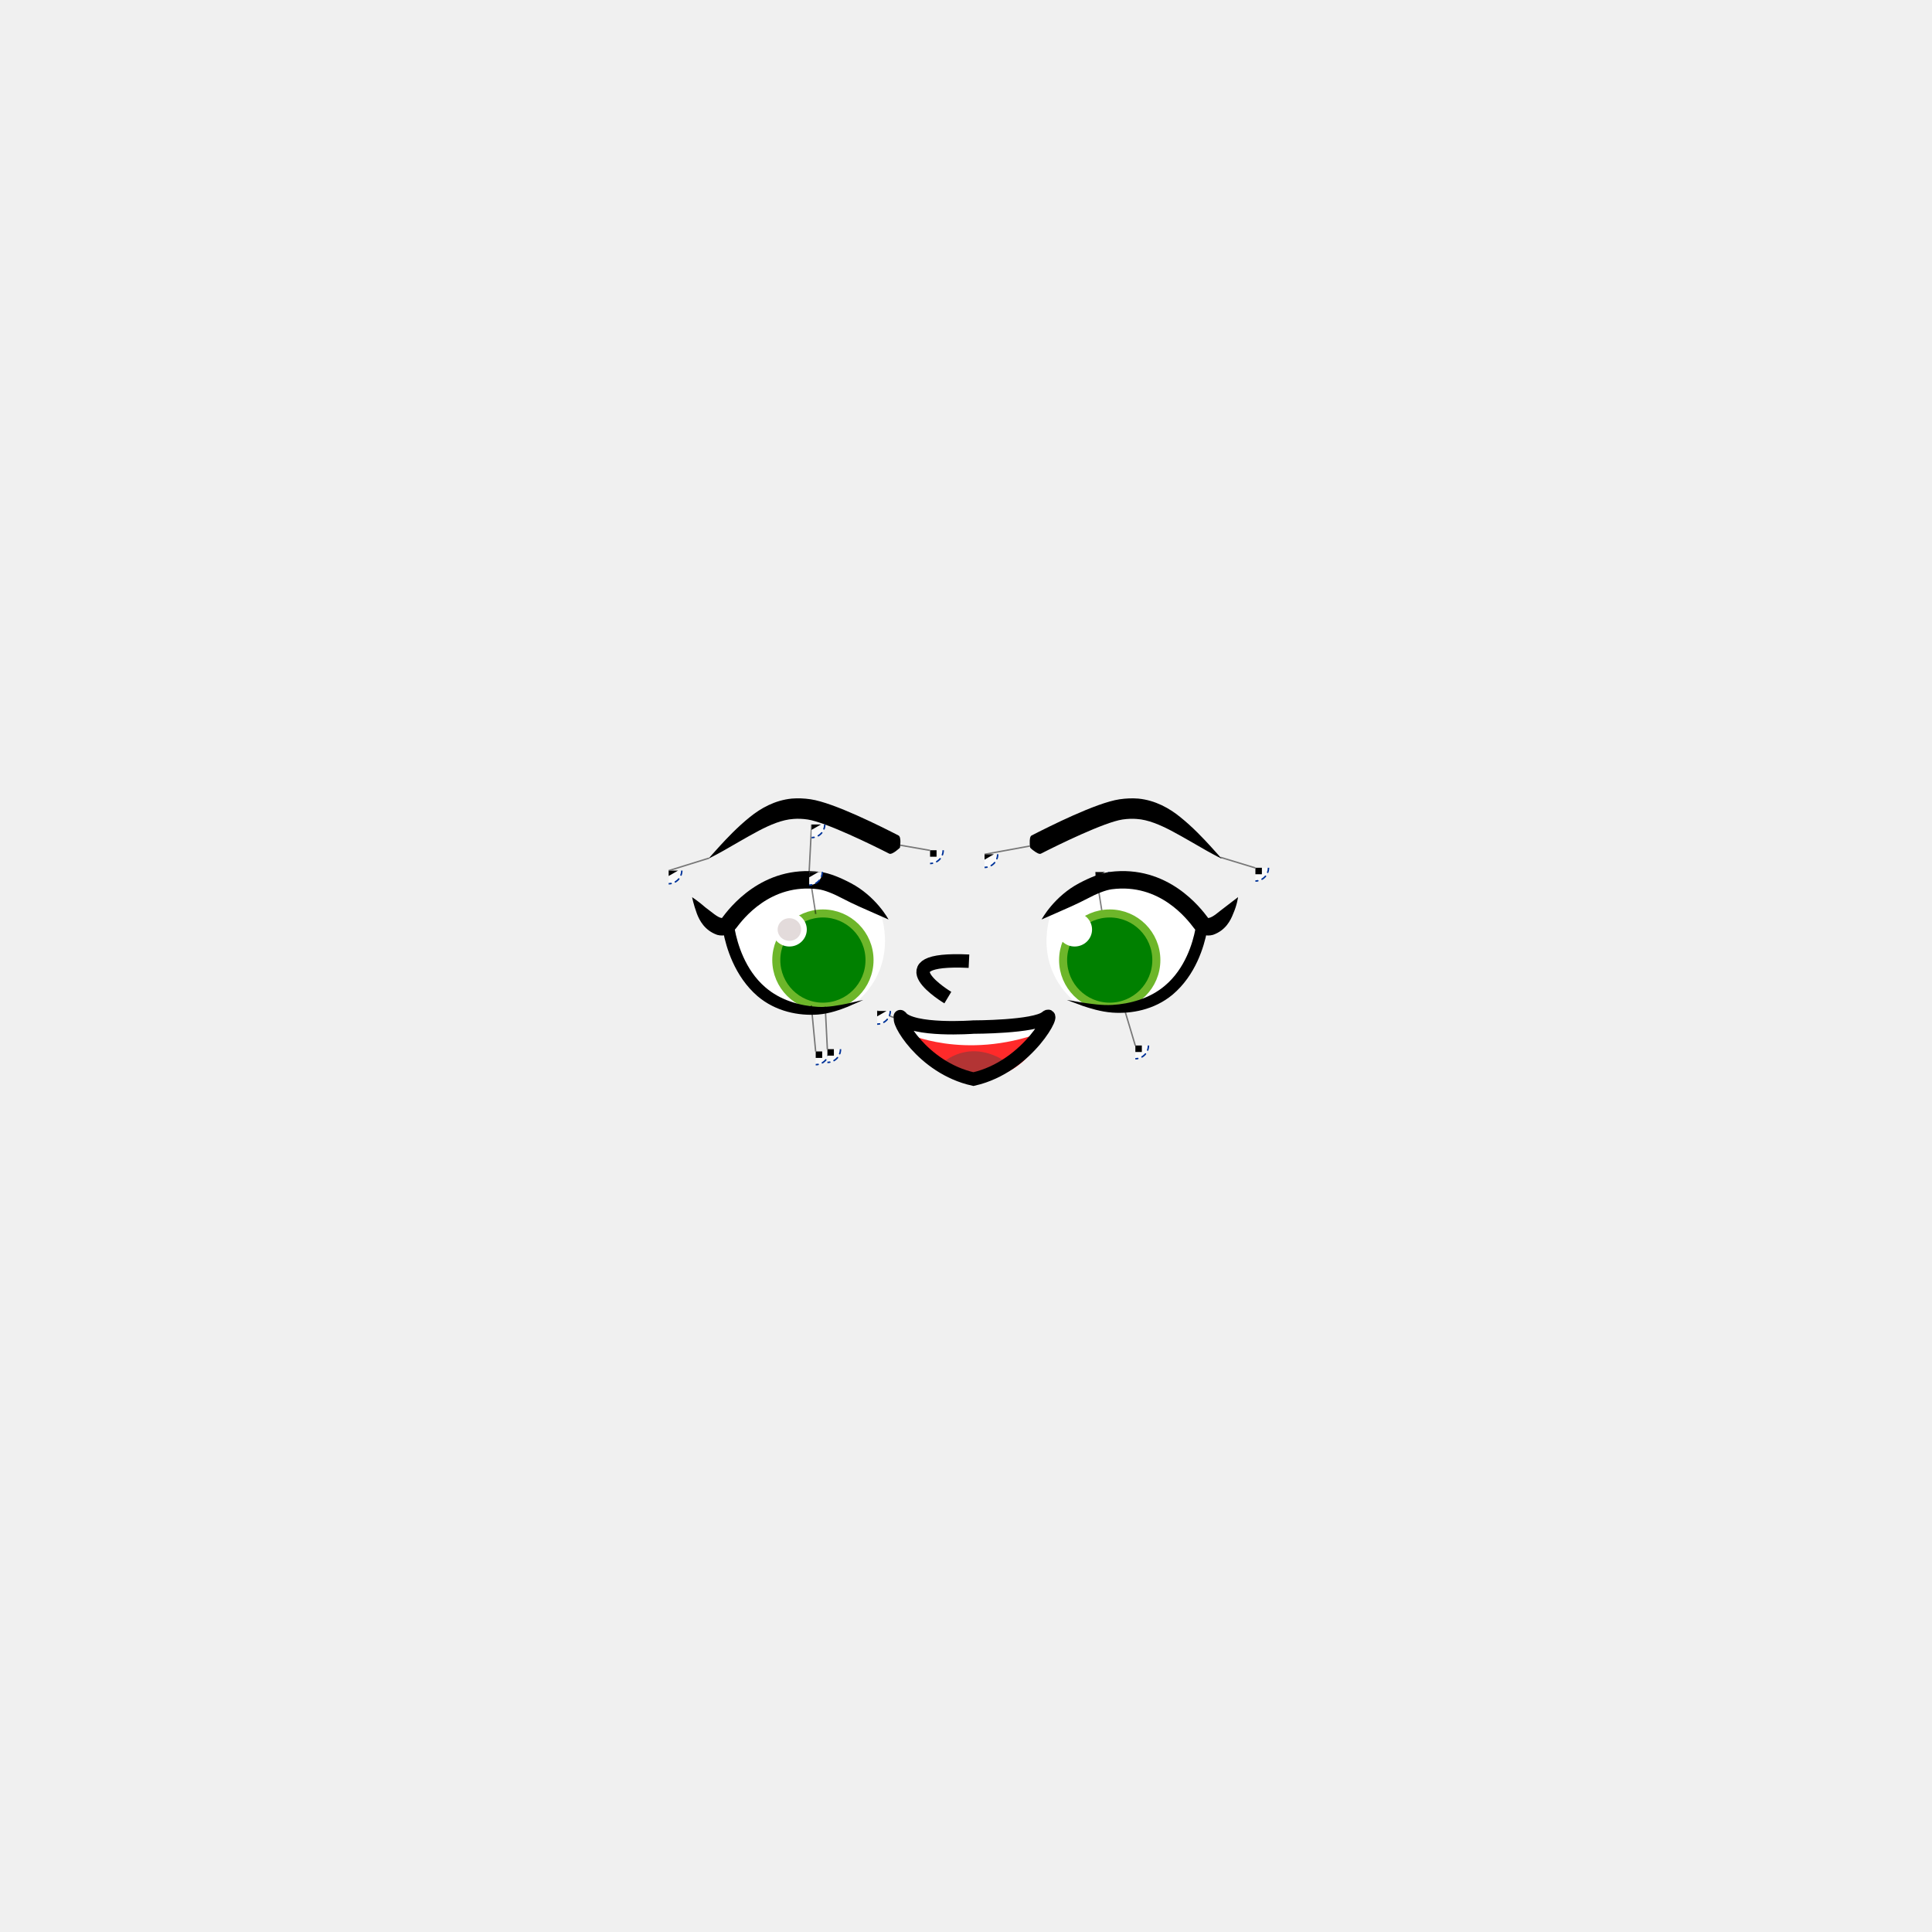
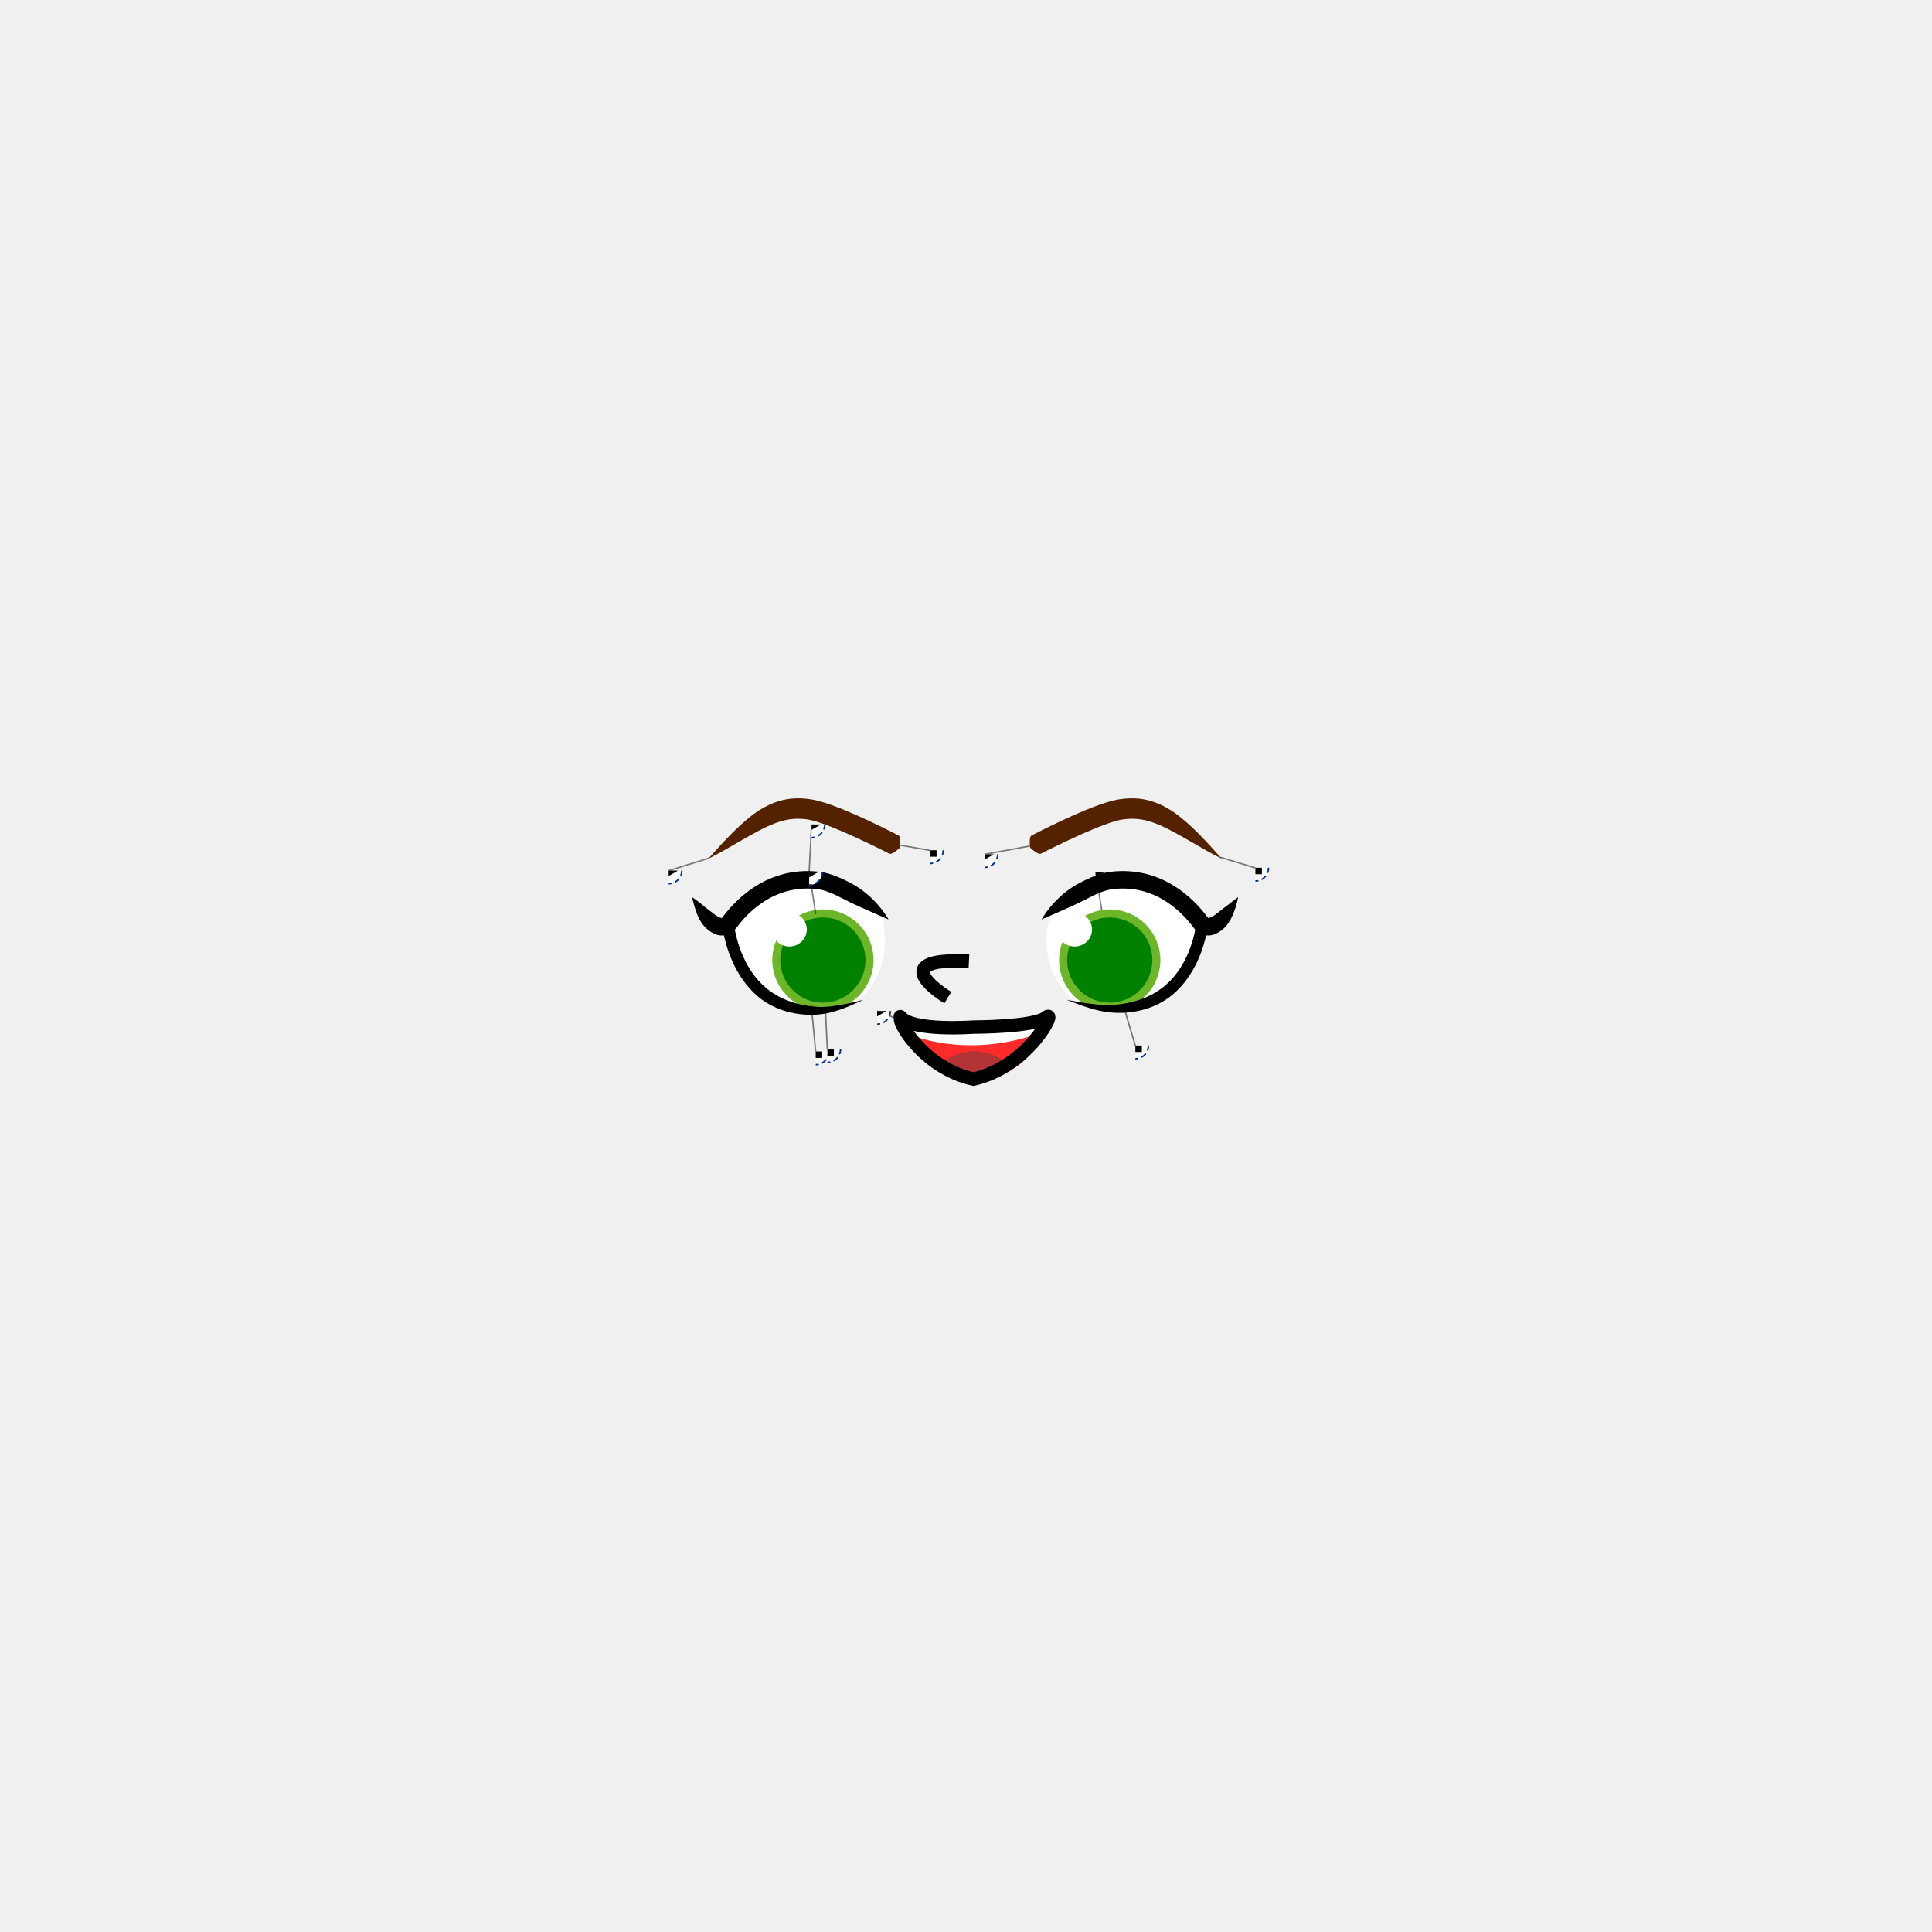
<svg xmlns="http://www.w3.org/2000/svg" xmlns:ns1="http://inkstitch.org/namespace" xmlns:xlink="http://www.w3.org/1999/xlink" width="360mm" height="360mm" viewBox="0 0 360 360" version="1.1" id="svg8">
  <defs id="defs2">
    <marker style="overflow:visible" id="Arrow1Lstart" refX="0.0" refY="0.0" orient="auto">
      <path transform="scale(0.8) translate(12.5,0)" style="fill-rule:evenodd;fill:context-stroke;stroke:context-stroke;stroke-width:1.0pt" d="M 0.0,0.0 L 5.0,-5.0 L -12.5,0.0 L 5.0,5.0 L 0.0,0.0 z " id="path1667" />
    </marker>
    <style id="style824" type="text/css">
    .fil0 {fill:none}
    .fil1 {fill:#003399}
   </style>
    <symbol id="inkstitch_fill_start">
      <path id="inkstitch_circle13166-6" d="m 9.247,-2.6e-6 c -1.9e-6,5.107 -4.14,9.247 -9.247,9.247 C -5.107,9.247 -9.247,5.107 -9.247,-2.6e-6 c 2e-7,-5.107 4.14,-9.247 9.247,-9.247 2.452,0 4.804,0.974 6.538,2.708 1.734,1.734 2.708,4.086 2.708,6.538 0,0 0,0 0,0" style="opacity:1;vector-effect:none;fill:#fafafa;fill-opacity:1;fill-rule:evenodd;stroke:#003399;stroke-width:1.065;stroke-linecap:round;stroke-linejoin:miter;stroke-miterlimit:4;stroke-dasharray:3.195, 3.195;stroke-dashoffset:0;stroke-opacity:1" />
      <path style="opacity:1;vector-effect:none;fill:#000000;fill-opacity:1;fill-rule:evenodd;stroke:none;stroke-width:2.742;stroke-linecap:butt;stroke-linejoin:miter;stroke-miterlimit:4;stroke-dasharray:none;stroke-dashoffset:0;stroke-opacity:1" d="m 6.573,0.004 c 0,0 -10.451,6.034 -10.451,6.034 0,0 0,-12.068 0,-12.068 0,0 10.451,6.034 10.451,6.034" id="inkstitch_path4183" />
    </symbol>
    <symbol id="inkstitch_fill_end">
      <path id="inkstitch_circle13166" d="m 9.22,0.079 c -1.9e-6,5.107 -4.14,9.247 -9.247,9.247 -5.107,0 -9.247,-4.14 -9.247,-9.247 1e-7,-2.452 0.974,-4.804 2.708,-6.538 1.734,-1.734 4.086,-2.708 6.538,-2.708 5.107,0 9.247,4.14 9.247,9.247 0,0 0,0 0,0" style="opacity:1;vector-effect:none;fill:#fafafa;fill-opacity:1;fill-rule:evenodd;stroke:#003399;stroke-width:1.065;stroke-linecap:round;stroke-linejoin:miter;stroke-miterlimit:4;stroke-dasharray:3.195, 3.195;stroke-dashoffset:0;stroke-opacity:1" />
      <path style="opacity:1;fill:#000000;fill-opacity:1;fill-rule:nonzero;stroke:none;stroke-width:2.272;stroke-linecap:round;stroke-linejoin:round;stroke-miterlimit:4;stroke-dasharray:4.819, 4.819;stroke-dashoffset:0;stroke-opacity:1;paint-order:fill markers stroke" d="m -4.57,-4.57 c 0,0 9.141,0 9.141,0 0,0 0,9.141 0,9.141 0,0 -9.141,0 -9.141,0 0,0 0,-9.141 0,-9.141" id="inkstitch_rect5371-2" />
    </symbol>
  </defs>
  <g id="layer1" transform="translate(-9.390503,72.39051)" style="display:none;opacity:0.5">
    <circle id="path3704-5-2" cx="189.391" cy="107.609" r="49.952" style="opacity:0.335;fill:none;stroke:#000000;stroke-width:1;stroke-linecap:butt;stroke-linejoin:round;stroke-miterlimit:4;stroke-dasharray:0.5, 0.5;stroke-dashoffset:0" />
    <circle id="path3704-5" cx="189.391" cy="107.609" r="69.933" style="opacity:0.335;fill:none;stroke:#000000;stroke-width:1;stroke-linecap:butt;stroke-linejoin:round;stroke-miterlimit:4;stroke-dasharray:0.5, 0.5;stroke-dashoffset:0" />
    <circle id="path3704-4" cx="189.391" cy="107.609" r="84.919" style="opacity:0.335;fill:none;stroke:#000000;stroke-width:1;stroke-linecap:butt;stroke-linejoin:round;stroke-miterlimit:4;stroke-dasharray:0.5, 0.5;stroke-dashoffset:0" />
    <circle id="path3704" cx="189.391" cy="107.609" r="99.905" style="opacity:0.335;fill:none;stroke:#000000;stroke-width:1;stroke-linecap:butt;stroke-linejoin:round;stroke-miterlimit:4;stroke-dasharray:0.5, 0.5;stroke-dashoffset:0" />
    <rect style="opacity:0.335;fill:none;stroke:#000000;stroke-width:1;stroke-linecap:butt;stroke-linejoin:round;stroke-miterlimit:4;stroke-dasharray:0.5, 0.5;stroke-dashoffset:0" id="rect3742" width="319.61" height="319.61" x="29.586" y="-52.195" ry="44.043" />
    <g style="clip-rule:evenodd;fill:#f9f9f9;fill-opacity:1;fill-rule:evenodd;stroke:#999999;stroke-width:20.97;stroke-miterlimit:4;stroke-dasharray:none;stroke-opacity:1;image-rendering:optimizeQuality;shape-rendering:geometricPrecision;text-rendering:geometricPrecision" id="g845" transform="matrix(0,0.0056763,-0.0056763,0,341.0344,-359.1566)">
      <path style="fill:#f9f9f9;fill-opacity:1;stroke:none;stroke-width:25.769;stroke-miterlimit:4;stroke-dasharray:none;stroke-opacity:1" d="m 53158.869,23350.193 h 1826.028 266.315 c 998.46,0 1815.618,892.05 1815.618,1982.018 v 2766.111 c 0,1089.966 -817.159,1982.014 -1815.618,1982.014 h -242.024 -2001.257 -290.607 c -999.324,0 -1816.482,-892.048 -1816.482,-1982.014 v -2766.111 c 0,-1089.968 817.158,-1982.018 1816.482,-1982.018 z" id="path992" />
      <path id="path912" d="m 54083.958,25539.209 h -26.503 c -7.363,0 -13.988,-5.89 -13.988,-13.985 v -150.92 c 0,-7.362 6.625,-13.252 13.988,-13.252 h 26.503 c 7.36,0 13.989,5.89 13.989,13.252 v 150.92 c 0,8.095 -6.629,13.985 -13.989,13.985 z m -800.235,-1439.978 c 33.129,-5.153 58.895,-34.602 58.895,-69.2 v 0 c 0,-38.282 -30.919,-69.938 -69.2,-69.938 h -73.619 c -19.139,0 -35.337,-8.835 -44.907,-25.032 -10.308,-16.195 -10.308,-34.6 -1.474,-51.531 22.087,-41.963 64.05,-70.675 118.526,-70.675 h 1423.783 c 75.827,0 137.666,61.84 137.666,137.669 v 148.707 h 226.01 c 847.349,0 1540.835,693.488 1540.835,1540.837 v 2150.396 c 0,847.35 -693.487,1540.835 -1540.835,1540.835 h -205.396 v 146.502 c 0,77.299 -62.575,139.874 -139.876,139.874 h -1418.629 c -76.563,0 -139.874,-62.575 -139.874,-139.874 v -146.502 h -246.624 c -848.083,0 -1541.57,-693.485 -1541.57,-1540.835 v -2150.396 c 0,-847.349 693.487,-1540.837 1541.57,-1540.837 z m 861.339,5341.024 v -54.477 c 0,-22.087 10.305,-41.226 26.503,-54.479 h 86.868 c 16.195,13.253 26.503,32.392 26.503,54.479 v 54.477 c 0,38.281 -31.656,69.938 -69.938,69.938 v 0 c -38.282,0 -69.936,-31.657 -69.936,-69.938 z m 362.201,-27.239 c 0,-38.281 31.657,-69.938 69.938,-69.938 38.282,0 69.939,31.657 69.939,69.938 0,39.018 -31.657,69.938 -69.939,69.938 -38.281,0 -69.938,-30.92 -69.938,-69.938 z m -362.201,-5371.944 v -54.476 c 0,-38.282 31.654,-69.939 69.936,-69.939 v 0 c 38.282,0 69.938,31.657 69.938,69.939 v 54.476 c 0,24.295 -12.515,45.644 -30.921,58.159 h -78.034 c -18.404,-12.515 -30.919,-33.864 -30.919,-58.159 z m 362.939,-27.239 c 0,-38.282 30.919,-69.199 69.2,-69.199 38.282,0 69.203,30.917 69.203,69.199 0,38.282 -30.921,69.203 -69.203,69.203 -38.281,0 -69.2,-30.921 -69.2,-69.203 z m -427.724,999.74 c 78.036,345.27 84.66,396.805 37.544,800.233 l 9.572,943.79 c 1.471,191.407 58.893,336.438 58.893,525.637 v 1057.897 l -38.279,69.938 h -154.601 l -38.282,-69.938 v -1057.897 c 0,-189.199 57.424,-334.229 58.895,-525.637 l 9.57,-943.79 c -47.115,-403.428 -40.489,-454.963 37.547,-800.233 0.735,-4.416 5.153,-7.36 9.57,-7.36 4.418,0 8.098,2.944 9.571,7.36 z m -424.778,3231.118 h -1105.751 v -264.292 h 1105.751 z m 0,-798.761 h -1141.825 v -25.032 l 645.634,-688.332 h -609.56 v -243.678 h 1147.713 v 22.822 l -644.9,690.543 h 602.938 z m 0,-1462.8 h -1105.751 v -260.609 h 481.465 l -481.465,-365.149 v -314.351 l 525.636,416.68 580.115,-449.808 v 318.768 l -509.441,393.86 h 509.441 z m 1420.099,2455.914 c 26.503,-44.171 45.646,-80.982 56.686,-111.9 10.308,-30.921 16.198,-61.104 16.198,-90.552 0,-29.447 -6.625,-53.005 -19.878,-71.409 -12.515,-17.669 -29.447,-26.503 -50.061,-26.503 -28.711,0 -61.839,31.657 -98.647,95.703 -5.889,10.308 -10.308,18.404 -13.988,23.558 l -27.239,48.59 c -26.503,47.116 -56.688,81.714 -90.551,104.537 -33.128,22.822 -71.41,33.866 -114.11,33.866 -57.421,0 -104.537,-21.351 -141.347,-64.784 -37.544,-43.436 -55.951,-99.386 -55.951,-168.588 0,-25.03 3.681,-53.003 9.573,-82.45 5.889,-29.448 14.723,-62.578 27.238,-98.652 h 167.851 c -21.351,34.601 -38.282,66.994 -50.061,97.912 -11.779,31.657 -17.67,57.424 -17.67,79.509 0,24.294 5.153,42.699 15.461,56.686 10.305,13.989 24.294,20.613 41.962,20.613 12.514,0 24.293,-3.681 35.337,-11.779 11.043,-8.833 20.612,-20.613 29.447,-37.543 l 46.38,-83.927 c 39.018,-70.673 75.09,-117.79 108.22,-142.082 32.392,-24.294 71.409,-36.073 117.051,-36.073 69.939,0 125.889,23.558 169.326,71.409 42.696,47.85 64.045,110.428 64.045,189.199 0,26.502 -2.206,55.95 -8.096,87.607 -5.889,30.919 -14.724,65.52 -26.503,103.066 z m 202.452,-735.451 h -566.864 v 227.481 h -150.18 v -625.021 h 150.18 v 226.745 h 566.864 z m 0,-503.548 h -717.044 v -170.796 h 717.044 z m 0,-505.025 h -566.864 v 227.481 h -150.18 v -625.757 h 150.18 v 226.746 h 566.864 z m -490.3,-1013.725 c -31.655,31.654 -55.213,62.575 -70.674,94.229 -15.459,32.393 -22.821,65.522 -22.821,100.121 0,61.104 20.614,110.43 62.575,148.711 41.964,39.017 95.704,58.159 161.225,58.159 65.521,0 118.527,-19.142 159.018,-57.424 40.488,-38.282 61.1,-87.606 61.1,-149.446 0,-36.073 -7.36,-72.145 -22.819,-108.217 -15.462,-36.073 -37.547,-72.148 -68.466,-108.219 l 190.671,11.042 c 20.614,30.919 36.809,64.049 47.117,100.857 11.043,36.073 16.194,73.619 16.194,113.372 0,41.964 -6.625,82.453 -19.14,121.472 -13.251,38.282 -33.127,74.354 -58.893,106.746 -36.074,46.381 -80.245,81.718 -132.515,106.012 -52.269,24.293 -108.955,36.807 -170.795,36.807 -53.005,0 -103.065,-8.834 -149.446,-27.237 -46.378,-18.405 -87.605,-44.172 -122.941,-78.774 -35.338,-35.337 -62.575,-75.825 -81.717,-121.47 -19.14,-45.641 -28.713,-94.231 -28.713,-145.027 0,-39.756 5.89,-78.038 16.934,-114.846 11.042,-36.808 28.712,-71.409 51.533,-104.537 z m 490.3,-133.252 h -717.044 v -168.586 h 263.554 v -276.806 h -263.554 V 24934.8 h 717.044 v 167.851 h -301.099 v 276.806 h 301.099 z m -3648.533,2242.421 c 0,703.056 576.432,1279.491 1279.488,1279.491 h 2150.398 c 703.057,0 1279.489,-576.435 1279.489,-1279.491 v -2150.396 c 0,-703.058 -576.432,-1279.49 -1279.489,-1279.49 h -2150.398 c -703.056,0 -1279.488,576.432 -1279.488,1279.49 z" class="fil1" style="fill:#f9f9f9;fill-opacity:1;stroke:#999999;stroke-width:52.328;stroke-miterlimit:4;stroke-dasharray:none;stroke-opacity:1;paint-order:stroke fill markers" />
    </g>
    <path id="path1018" style="fill:#999999;stroke:#b3b3b3;stroke-width:0.1;stroke-linecap:butt;stroke-linejoin:miter;stroke-miterlimit:4;stroke-dasharray:none;stroke-opacity:1" d="m 192.926,111.145 -7.071,-7.071 m 7.071,1e-5 -7.071,7.071" />
  </g>
  <g id="layer2" transform="translate(-9.3905,19.3905)" style="display:inline">
    <path id="ellipse136" style="display:inline;fill:#ffffff;fill-opacity:1;stroke:none;stroke-width:1.709;stroke-miterlimit:4;stroke-dasharray:none;stroke-opacity:1" d="m 158.737,144.705 c -7.337,2e-5 -8.923,3.135 -13.768,7.532 2.665,10.189 8.249,15.769 17.16,15.769 7.336,-1e-5 10.498,-3.256 11.83,-12.62 1.3e-4,-7.304 -7.885,-10.682 -15.222,-10.682 z m 1.757,7.323 c 5.825,4e-5 10.128,0.118 10.128,5.942 -5e-5,5.825 -1.652,9.291 -7.477,9.291 -5.825,10e-5 -7.087,-2.21 -7.087,-8.035 6e-5,-5.825 -1.389,-7.198 4.436,-7.198 z" />
    <path id="path4185" style="display:inline;fill:#ffffff;fill-opacity:1;stroke:none;stroke-width:1.709;stroke-miterlimit:4;stroke-dasharray:none;stroke-opacity:1" d="m 219.695,144.705 c 7.337,2e-5 8.923,3.135 13.768,7.532 -2.665,10.189 -8.249,15.769 -17.16,15.769 -7.336,-1e-5 -10.256,-3.135 -11.588,-12.498 -1.3e-4,-7.304 7.643,-10.803 14.98,-10.803 z m -1.757,7.323 c -5.825,4e-5 -10.128,0.118 -10.128,5.942 5e-5,5.825 1.652,9.291 7.477,9.291 5.825,10e-5 7.087,-2.21 7.087,-8.035 -6e-5,-5.825 1.389,-7.198 -4.436,-7.198 z" />
    <path style="fill:none;stroke:#ffffff;stroke-width:1;stroke-linecap:butt;stroke-linejoin:miter;stroke-miterlimit:4;stroke-dasharray:none;stroke-opacity:1" d="m 172.881,150.61 c 0,0 4.118,10 -5.087,17.026" id="path7965" />
    <path style="fill:none;fill-opacity:1;stroke:#ffffff;stroke-width:1;stroke-linecap:butt;stroke-linejoin:miter;stroke-miterlimit:4;stroke-dasharray:none;stroke-opacity:1" d="m 205.809,150.61 c 0,0 -4.118,10 5.087,17.026" id="path8534" />
    <circle id="path179" cx="162.727" cy="159.506" style="display:inline;fill:#008000;fill-opacity:1;stroke-width:0.152" r="8.686" ns1:row_spacing_mm="0.20" />
    <circle id="circle1589" cx="162.727" cy="159.506" style="display:inline;fill:none;stroke:#6db62a;stroke-width:1.5;stroke-miterlimit:4;stroke-dasharray:none;stroke-opacity:1" r="8.686" />
    <circle id="circle4187" cx="216.172" cy="159.506" style="display:inline;fill:#008000;fill-opacity:1;stroke:none;stroke-width:0.152" r="8.686" ns1:row_spacing_mm="0.20" />
    <g id="command_group8" transform="matrix(0.264583,0,0,0.264583,9.3905,-19.3905)">
      <path id="command_connector8" d="m 799.564,736.421 -8.62,-28.823" style="fill:none;stroke:#000000;stroke-width:1px;stroke-opacity:0.5" />
      <use id="command_use9525" xlink:href="#inkstitch_fill_end" height="100%" width="100%" x="799.588" y="736.306" />
    </g>
    <g id="command_group7" transform="matrix(0.264583,0,0,0.264583,9.3905,-19.3905)">
      <path id="command_connector7" d="m 771.621,614.153 4.73,29.572" style="fill:none;stroke:#000000;stroke-width:1px;stroke-opacity:0.5" />
      <use id="command_use1533" xlink:href="#inkstitch_fill_start" height="100%" width="100%" x="771.618" y="614.117" />
    </g>
    <circle id="circle4189" cx="216.172" cy="159.506" style="display:inline;fill:#008000;stroke:#6db62a;stroke-width:1.5;stroke-miterlimit:4;stroke-dasharray:none;stroke-opacity:1" r="8.686" />
    <path id="path851" style="display:inline;fill:#ff2a2a;stroke:none;stroke-width:1.193;stroke-linecap:butt;stroke-linejoin:miter;stroke-miterlimit:4;stroke-dasharray:none;stroke-opacity:1" d="m 176.899,170.022 c -1.169,0.023 3.941,12.086 13.877,11.663 10.598,0.451 14.617,-11.123 12.469,-9.32 -2.147,1.804 -12.227,0.714 -12.227,0.714 0,0 -11.533,0.363 -13.681,-1.441 -0.134,-0.113 -0.361,-1.618 -0.439,-1.616 z" />
    <path style="display:inline;fill:#b33434;fill-opacity:1;stroke:none;stroke-width:0.152;stroke-linecap:butt;stroke-linejoin:miter;stroke-miterlimit:4;stroke-dasharray:none;stroke-opacity:1" d="m 190.418,177.468 c 0,0 -7.904,1.308 -5.956,2.231 7.658,3.629 12.429,0.41 12.429,0.41 0,0 -1.977,-2.874 -6.473,-2.641 z" id="path7235" />
    <path style="fill:none;stroke:#b33434;stroke-width:1.172;stroke-linecap:butt;stroke-linejoin:miter;stroke-miterlimit:4;stroke-dasharray:none;stroke-opacity:1" d="m 184.577,179.855 c 0,0 5.247,-6.187 13.127,-0.089" id="path7084" ns1:repeats="2" />
    <ellipse style="fill:#ffffff;stroke-width:0.144" id="path319" cx="156.092" cy="153.627" rx="3.018" ry="2.93" />
-     <ellipse style="display:inline;fill:#e3dbdb;stroke:#ffffff;stroke-width:1.055;stroke-miterlimit:4;stroke-dasharray:none;stroke-opacity:1" id="ellipse5489" cx="156.482" cy="153.813" rx="2.716" ry="2.637" />
+     <ellipse style="display:inline;fill:none;stroke:#ffffff;stroke-width:1.055;stroke-miterlimit:4;stroke-dasharray:none;stroke-opacity:1" id="ellipse5489" cx="156.482" cy="153.813" rx="2.716" ry="2.637" />
    <path style="fill:none;stroke:#ffffff;stroke-width:2.5;stroke-linecap:butt;stroke-linejoin:miter;stroke-miterlimit:4;stroke-dasharray:none;stroke-opacity:1" d="m 178.69,171.948 c 0,0 10.337,4.971 24.254,-0.099" id="path1792" />
    <ellipse style="fill:#ffffff;stroke-width:0.144" id="ellipse4191" cx="209.538" cy="153.627" rx="3.018" ry="2.93" />
    <ellipse style="display:inline;fill:none;stroke:#ffffff;stroke-width:1.055;stroke-miterlimit:4;stroke-dasharray:none;stroke-opacity:1" id="ellipse4193" cx="209.634" cy="153.813" rx="2.716" ry="2.637" />
-     <path style="display:inline;fill:#000000;fill-opacity:1;fill-rule:nonzero;stroke:none;stroke-width:7.55;stroke-linecap:butt;stroke-linejoin:miter;stroke-miterlimit:4;stroke-dasharray:none;stroke-opacity:1" d="m 175.089,139.674 c 0.55,0.282 1.992,-1.106 1.992,-1.106 0,0 0.319,-1.977 -0.26,-2.274 l 0.002,-0.005 c -3.148,-1.613 -12.042,-6.106 -16.388,-6.745 -1.223,-0.18 -2.377,-0.223 -3.5,-0.131 -3.164,0.309 -5.793,1.802 -7.798,3.428 0,0 0,0 0,0 -2.352,1.882 -4.392,4.069 -5.625,5.415 -1.321,1.443 -2.105,2.352 -2.105,2.352 0,0 1.08,-0.525 2.793,-1.483 1.71,-0.956 4.029,-2.363 6.621,-3.743 0,0 0,0 0,0 2.059,-1.067 4.285,-2.045 6.426,-2.175 0.802,-0.066 1.672,-0.038 2.634,0.103 3.36,0.494 12.095,4.772 15.205,6.366 z" id="path542" ns1:angle="90" />
+     <path style="display:inline;fill:#552200;fill-opacity:1;fill-rule:nonzero;stroke:none;stroke-width:7.55;stroke-linecap:butt;stroke-linejoin:miter;stroke-miterlimit:4;stroke-dasharray:none;stroke-opacity:1" d="m 175.089,139.674 c 0.55,0.282 1.992,-1.106 1.992,-1.106 0,0 0.319,-1.977 -0.26,-2.274 l 0.002,-0.005 c -3.148,-1.613 -12.042,-6.106 -16.388,-6.745 -1.223,-0.18 -2.377,-0.223 -3.5,-0.131 -3.164,0.309 -5.793,1.802 -7.798,3.428 0,0 0,0 0,0 -2.352,1.882 -4.392,4.069 -5.625,5.415 -1.321,1.443 -2.105,2.352 -2.105,2.352 0,0 1.08,-0.525 2.793,-1.483 1.71,-0.956 4.029,-2.363 6.621,-3.743 0,0 0,0 0,0 2.059,-1.067 4.285,-2.045 6.426,-2.175 0.802,-0.066 1.672,-0.038 2.634,0.103 3.36,0.494 12.095,4.772 15.205,6.366 z" id="path542" ns1:angle="90" />
+     <path style="display:inline;fill:#552200;fill-opacity:1;fill-rule:nonzero;stroke:none;stroke-width:7.55;stroke-linecap:butt;stroke-linejoin:miter;stroke-miterlimit:4;stroke-dasharray:none;stroke-opacity:1" d="m 201.609,136.289 c -0.3,0.158 -0.356,0.792 -0.339,1.348 -0.018,0.479 0.081,0.93 0.081,0.93 0,0 0.315,0.338 0.715,0.599 0.443,0.334 0.984,0.66 1.28,0.513 3.111,-1.594 11.846,-5.873 15.205,-6.366 0.962,-0.141 1.831,-0.169 2.634,-0.103 2.141,0.129 4.367,1.108 6.426,2.175 0,0 0,0 0,0 2.592,1.38 4.911,2.786 6.621,3.743 1.713,0.958 2.793,1.483 2.793,1.483 0,0 -0.784,-0.909 -2.105,-2.352 -1.233,-1.347 -3.273,-3.534 -5.625,-5.415 0,0 0,0 0,0 -2.005,-1.626 -4.634,-3.12 -7.798,-3.428 -1.123,-0.092 -2.277,-0.049 -3.5,0.131 -4.346,0.639 -13.24,5.132 -16.388,6.745 z" id="path4195" ns1:angle="90" />
    <path style="display:inline;fill:#000000;fill-rule:nonzero;stroke:none;stroke-width:2.5;stroke-linecap:butt;stroke-linejoin:miter;stroke-miterlimit:4;stroke-dasharray:none;stroke-opacity:1" d="m 143.902,151.676 c -0.78,-0.071 -1.918,-1.148 -3.061,-1.976 -1.353,-1.187 -2.492,-1.919 -2.492,-1.919 0,0 0.257,1.324 0.895,3.074 0.477,1.245 1.43,3.123 3.78,3.95 1.245,0.349 2.621,-0.03 3.521,-1.226 1.268,-1.683 6.378,-8.423 15.306,-7.273 1.139,0.147 2.781,0.79 4.616,1.763 1.808,0.962 4.301,2.035 5.73,2.662 1.62,0.711 2.758,1.211 2.758,1.211 0,0 -0.584,-1.099 -1.78,-2.51 -1.223,-1.442 -2.983,-3.07 -5.184,-4.234 -1.971,-1.046 -4.018,-1.896 -5.724,-2.116 -10.902,-1.404 -17.061,6.873 -18.317,8.541 -0.08,0.106 -0.04,0.054 -0.048,0.052 z" id="path4097" />
    <path style="display:inline;fill:#000000;fill-rule:nonzero;stroke:none;stroke-width:2.2;stroke-linecap:butt;stroke-linejoin:miter;stroke-miterlimit:4;stroke-dasharray:none;stroke-opacity:1" d="m 150.555,166.237 c 3.393,2.881 7.695,3.677 11.228,3.421 2.201,-0.161 4.268,-0.945 5.538,-1.439 0,0 0,0 0,0 1.832,-0.785 2.926,-1.285 2.926,-1.285 0,0 -1.178,0.251 -3.106,0.706 0,0 0,0 0,0 -1.314,0.26 -3.47,0.701 -5.373,0.584 -3.275,-0.187 -6.99,-1.223 -9.779,-3.655 -3.803,-3.269 -5.201,-8.197 -5.687,-10.782 -0.082,-0.434 -0.455,-0.829 -0.781,-1.117 -0.14,-0.124 -0.282,-0.234 -0.38,-0.307 0,0 0,0 0,0 -0.084,-0.07 -0.154,-0.114 -0.168,-0.124 0,0 0,0 0,0 0,0 0,0 0,0 0,0 0,0 0,0 0,0 0,0 0,0 0,0 0,0 0,0 0,0 0,0 0,0 -0.004,-0.001 -0.003,-0.001 -0.003,-0.001 0,0 4.8e-4,-2.5e-4 -0.003,0.001 0,0 0,0 0,0 0,0 0,0 0,0 0,0 0,0 0,0 0,0 0,0 0,0 0,0 0,0 0,0 0,0 0,0 0,0 -0.003,0.003 -0.08,0.076 -0.143,0.155 0,0 0,0 0,0 -0.085,0.098 -0.192,0.233 -0.3,0.401 -0.246,0.382 -0.475,0.913 -0.383,1.399 0.528,2.805 2.069,8.308 6.415,12.043 z" id="path5189" />
    <path style="display:inline;fill:none;fill-rule:nonzero;stroke:#000000;stroke-width:2.5;stroke-linecap:butt;stroke-linejoin:miter;stroke-miterlimit:4;stroke-dasharray:none;stroke-opacity:1" d="m 186.005,166.497 c 0,0 -12.649,-7.584 3.937,-6.783" id="path1250" />
    <path id="path2163" style="display:inline;fill:none;fill-rule:nonzero;stroke:#000000;stroke-width:2.5;stroke-linecap:butt;stroke-linejoin:miter;stroke-miterlimit:2;stroke-dasharray:none;stroke-dashoffset:0;stroke-opacity:1" d="m 177.338,170.242 c -1.169,0.023 3.866,9.323 13.439,11.444 10.356,-2.335 15.707,-13.304 13.559,-11.5 -2.147,1.804 -13.559,1.804 -13.559,1.804 0,0 -11.386,0.859 -13.614,-1.914 -0.11,-0.137 0.253,0.164 0.175,0.166 z" />
-     <path style="display:inline;fill:#000000;fill-opacity:1;fill-rule:nonzero;stroke:none;stroke-width:7.55;stroke-linecap:butt;stroke-linejoin:miter;stroke-miterlimit:4;stroke-dasharray:none;stroke-opacity:1" d="m 201.609,136.289 c -0.3,0.158 -0.356,0.792 -0.339,1.348 -0.018,0.479 0.081,0.93 0.081,0.93 0,0 0.315,0.338 0.715,0.599 0.443,0.334 0.984,0.66 1.28,0.513 3.111,-1.594 11.846,-5.873 15.205,-6.366 0.962,-0.141 1.831,-0.169 2.634,-0.103 2.141,0.129 4.367,1.108 6.426,2.175 0,0 0,0 0,0 2.592,1.38 4.911,2.786 6.621,3.743 1.713,0.958 2.793,1.483 2.793,1.483 0,0 -0.784,-0.909 -2.105,-2.352 -1.233,-1.347 -3.273,-3.534 -5.625,-5.415 0,0 0,0 0,0 -2.005,-1.626 -4.634,-3.12 -7.798,-3.428 -1.123,-0.092 -2.277,-0.049 -3.5,0.131 -4.346,0.639 -13.24,5.132 -16.388,6.745 z" id="path4195" ns1:angle="90" />
    <g id="command_group4" transform="matrix(0.264583,0,0,0.264583,56.0258,-7.15631)">
      <path id="command_connector4" d="m 707.843,565.009 -24.578,-7.474" style="fill:none;stroke:#000000;stroke-width:1px;stroke-opacity:0.5" />
      <use id="command_use158" xlink:href="#inkstitch_fill_end" height="100%" width="100%" x="707.867" y="564.894" />
    </g>
    <g id="command_group3" transform="matrix(0.264583,0,0,0.264583,-16.4103,-1.09979)">
      <path id="command_connector3" d="m 790.895,532.525 31.949,-5.842" style="fill:none;stroke:#000000;stroke-width:1px;stroke-opacity:0.5" />
      <use id="command_use6621" xlink:href="#inkstitch_fill_start" height="100%" width="100%" x="790.893" y="532.489" />
    </g>
    <path style="display:inline;fill:#000000;fill-rule:nonzero;stroke:none;stroke-width:2.5;stroke-linecap:butt;stroke-linejoin:miter;stroke-miterlimit:4;stroke-dasharray:none;stroke-opacity:1" d="m 235.409,154.805 c 2.339,-0.812 3.284,-2.679 3.762,-3.926 l 0,0 c 0.368,-0.835 0.59,-1.59 0.723,-2.137 l 0,0 c 0,0 0,0 0,0 0.071,-0.292 0.117,-0.526 0.147,-0.692 l 0,0 c 0,0 0,0 0,0 0.015,-0.085 0.025,-0.15 0.032,-0.196 0.003,-0.023 0.006,-0.041 0.008,-0.053 0,0 0,0 0,0 0.002,-0.013 0.003,-0.021 0.003,-0.021 0,0 -0.006,0.004 -0.017,0.012 0,0 0,0 0,0 -0.009,0.007 -0.025,0.019 -0.043,0.032 -0.034,0.025 -0.093,0.07 -0.157,0.119 0,0 0,0 0,0 l 0,0 c -0.118,0.09 -0.336,0.255 -0.554,0.423 0,0 0,0 0,0 l 0,0 c -0.842,0.646 -0.862,0.663 -1.704,1.309 l 0,0 c -1.129,0.816 -2.206,1.907 -3.079,2 -0.007,0.002 0.032,0.054 -0.048,-0.052 -1.256,-1.668 -7.414,-9.946 -18.317,-8.541 -1.706,0.22 -3.753,1.07 -5.724,2.116 -2.2,1.164 -3.961,2.792 -5.184,4.234 -1.196,1.411 -1.78,2.51 -1.78,2.51 0,0 1.137,-0.5 2.758,-1.211 1.429,-0.627 3.922,-1.7 5.73,-2.662 1.834,-0.973 3.477,-1.617 4.616,-1.763 8.927,-1.15 14.038,5.59 15.306,7.273 0.901,1.196 2.276,1.575 3.521,1.226 z" id="path4207" />
    <path style="display:inline;fill:#000000;fill-rule:nonzero;stroke:none;stroke-width:2.2;stroke-linecap:butt;stroke-linejoin:miter;stroke-miterlimit:4;stroke-dasharray:none;stroke-opacity:1" d="m 226.453,164.276 c -2.807,2.395 -6.523,3.398 -9.788,3.587 -1.918,0.114 -4.074,-0.214 -5.389,-0.407 0,0 0,0 0,0 -1.92,-0.341 -3.09,-0.522 -3.09,-0.522 0,0 1.101,0.431 2.942,1.104 0,0 0,0 0,0 1.288,0.429 3.355,1.097 5.522,1.255 3.513,0.257 7.806,-0.499 11.218,-3.332 4.348,-3.655 5.895,-9.051 6.424,-11.8 0.179,-0.919 -0.751,-1.851 -0.825,-1.921 0,0 0,0 0,0 -0.004,-0.002 -0.003,-0.002 -0.003,-0.002 0,0 5.3e-4,-1.7e-4 -0.003,0.001 0,0 0,0 0,0 -0.038,0.026 -1.192,0.786 -1.329,1.506 -0.485,2.524 -1.877,7.335 -5.679,10.531 z" id="path4213" />
    <g id="command_group1" transform="matrix(0.264583,0,0,0.264583,9.3905,-19.3905)" style="display:inline">
      <path id="command_connector1" d="m 571.599,580.664 -2.084,39.682" style="fill:none;stroke:#000000;stroke-width:1px;stroke-opacity:0.5" />
      <use id="command_use1" xlink:href="#inkstitch_fill_start" height="100%" width="100%" x="571.596" y="580.628" />
    </g>
    <g id="command_group2" transform="matrix(0.264583,0,0,0.264583,9.3905,-19.3905)" style="display:inline">
      <path id="command_connector2" d="m 574.451,740.58 -3.086,-32.532" style="fill:none;stroke:#000000;stroke-width:1px;stroke-opacity:0.5" />
      <use id="command_use2" xlink:href="#inkstitch_fill_end" height="100%" width="100%" x="574.475" y="740.465" />
    </g>
    <g id="command_group5" transform="matrix(0.264583,0,0,0.264583,-12.5121,2.60799)" style="display:inline">
      <path id="command_connector5" d="m 553.692,530.027 28.365,-8.807" style="fill:none;stroke:#000000;stroke-width:1px;stroke-opacity:0.5" />
      <use id="command_use5" xlink:href="#inkstitch_fill_start" height="100%" width="100%" x="553.689" y="529.991" />
    </g>
    <g id="command_group6" transform="matrix(0.264583,0,0,0.264583,27.9655,-22.3712)" style="display:inline">
      <path id="command_connector6" d="m 584.788,610.176 -20.989,-3.662" style="fill:none;stroke:#000000;stroke-width:1px;stroke-opacity:0.5" />
      <use id="command_use6" xlink:href="#inkstitch_fill_end" height="100%" width="100%" x="584.812" y="610.061" />
    </g>
    <g id="command_group9" transform="matrix(0.264583,0,0,0.264583,-5.16158,-14.3634)" style="display:inline">
      <path id="command_connector9" d="m 672.757,693.025 14.788,5.821" style="fill:none;stroke:#000000;stroke-width:1px;stroke-opacity:0.5" />
      <use id="command_use9" xlink:href="#inkstitch_fill_start" height="100%" width="100%" x="672.754" y="692.989" />
    </g>
    <g id="command_group11" transform="matrix(0.264583,0,0,0.264583,9.3905,-19.3905)" style="display:inline">
      <path id="command_connector11" d="m 569.886,614.113 4.605,29.59" style="fill:none;stroke:#000000;stroke-width:1px;stroke-opacity:0.5" />
      <use id="command_use11" xlink:href="#inkstitch_fill_start" height="100%" width="100%" x="569.884" y="614.077" />
    </g>
    <g id="command_group12" transform="matrix(0.264583,0,0,0.264583,9.3905,-19.3905)" style="display:inline">
      <path id="command_connector12" d="M 582.682,738.99 581.179,708.933" style="fill:none;stroke:#000000;stroke-width:1px;stroke-opacity:0.5" />
      <use id="command_use12" xlink:href="#inkstitch_fill_end" height="100%" width="100%" x="582.706" y="738.875" />
    </g>
  </g>
</svg>
